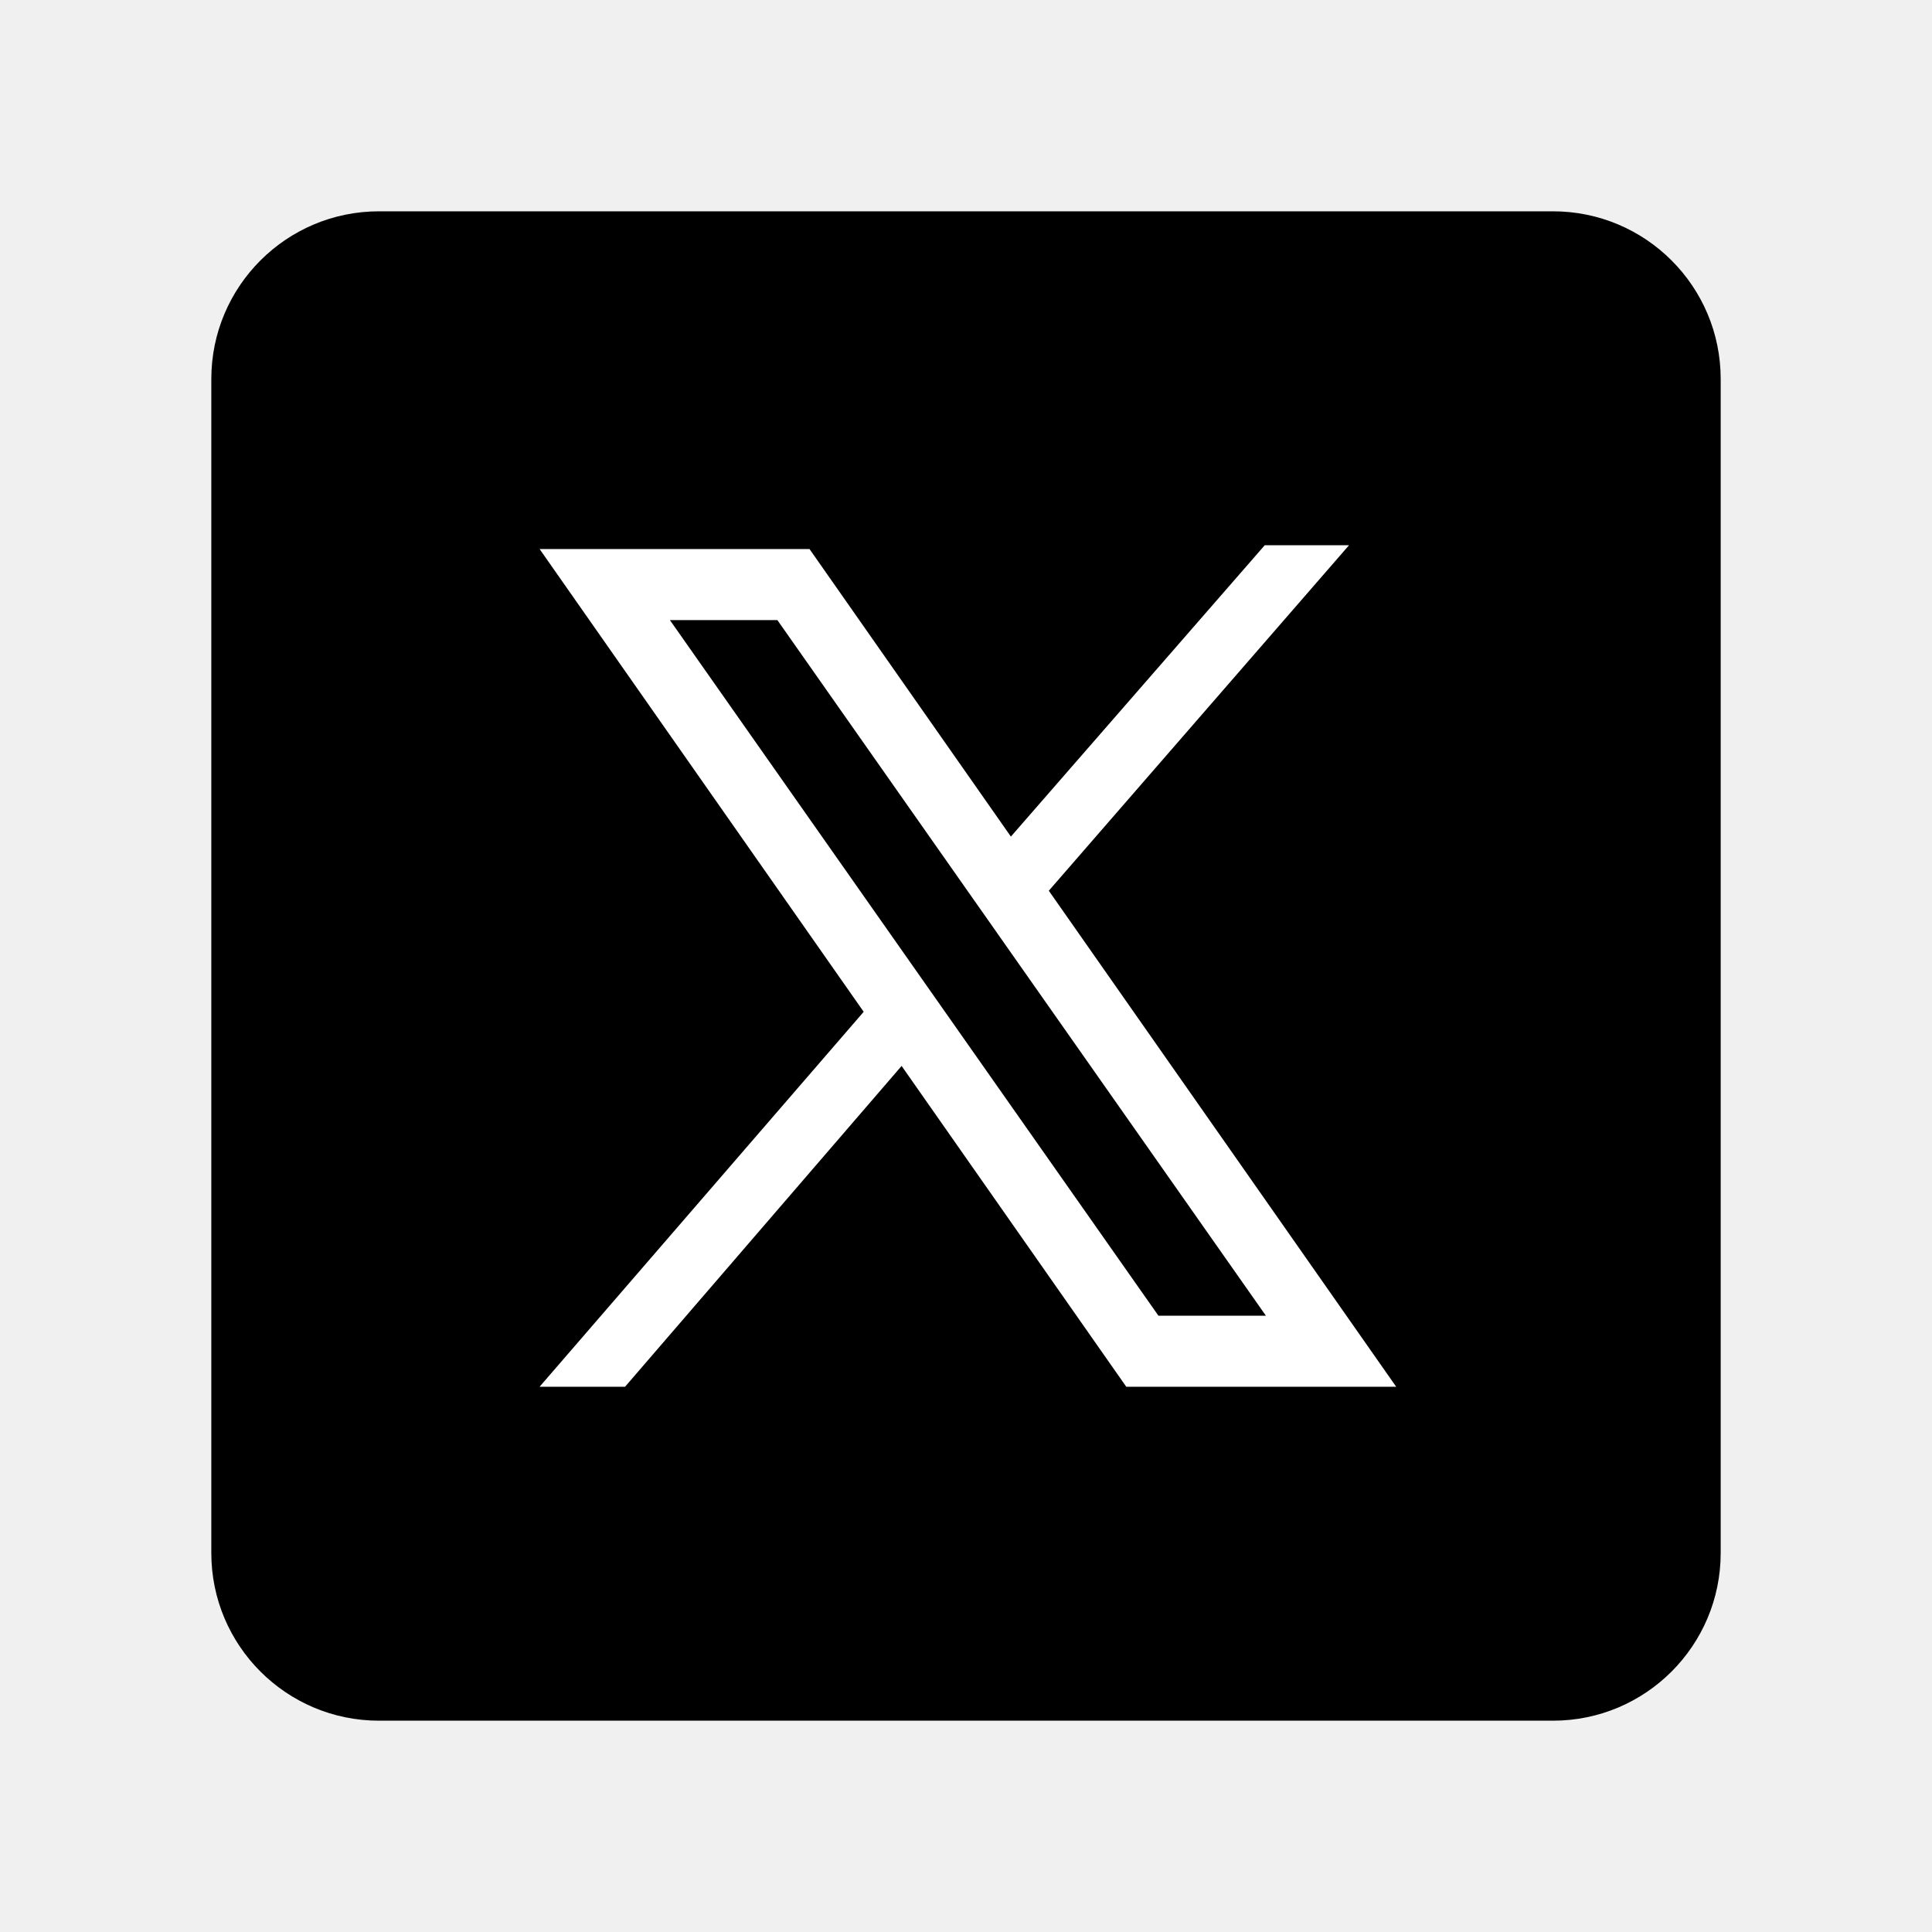
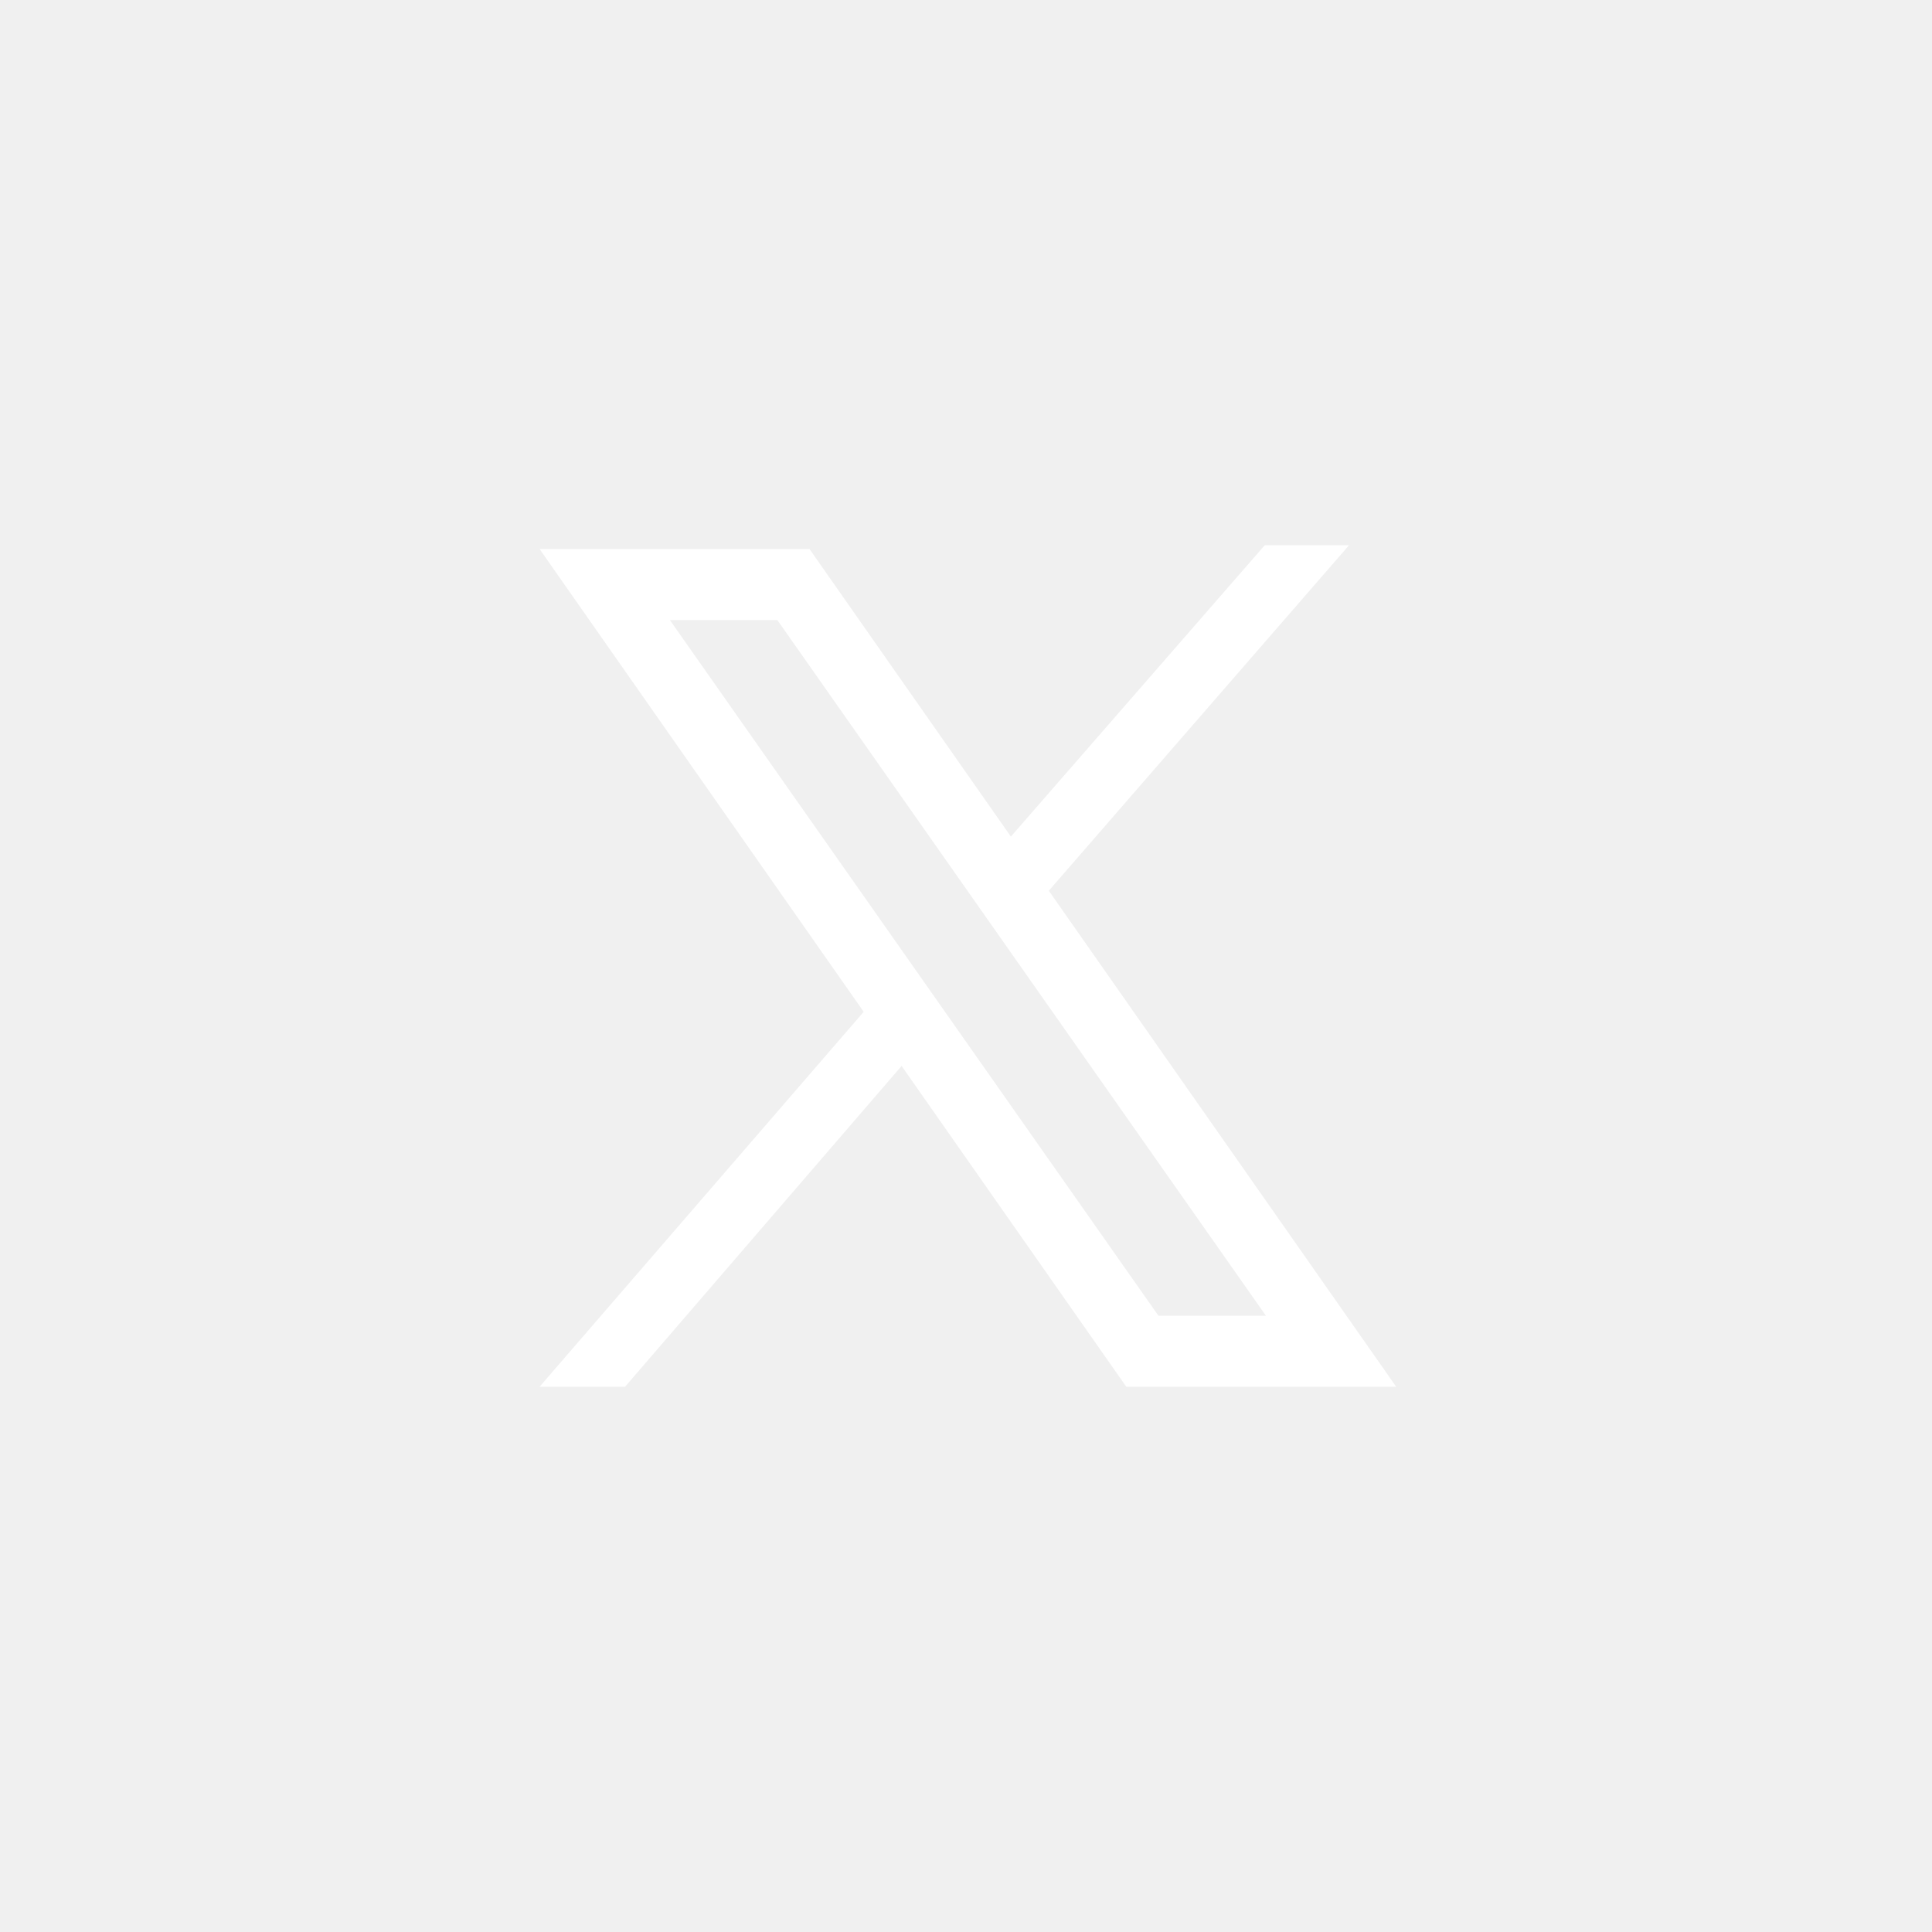
<svg xmlns="http://www.w3.org/2000/svg" viewBox="0 0 1024 1024">
  <g fill="none" fill-rule="evenodd" stroke="none" stroke-width="1" transform="translate(112 112)">
-     <path fill="#000" d="M711.111 800H88.89C39.8 800 0 760.2 0 711.111V88.89C0 39.8 39.8 0 88.889 0H711.11C760.2 0 800 39.8 800 88.889V711.11C800 760.2 760.2 800 711.111 800" />
    <path fill="#FFF" fill-rule="nonzero" d="M628 623H484.942L174 179h143.058zm-126.012-37.651h56.96L300.013 216.65h-56.96z" />
    <path fill="#FFF" fill-rule="nonzero" d="M219.297 623 379 437.732 358.114 410 174 623z" />
    <path fill="#FFF" fill-rule="nonzero" d="M409 348.387 429.213 377 603 177 558.33 177z" />
  </g>
</svg>
